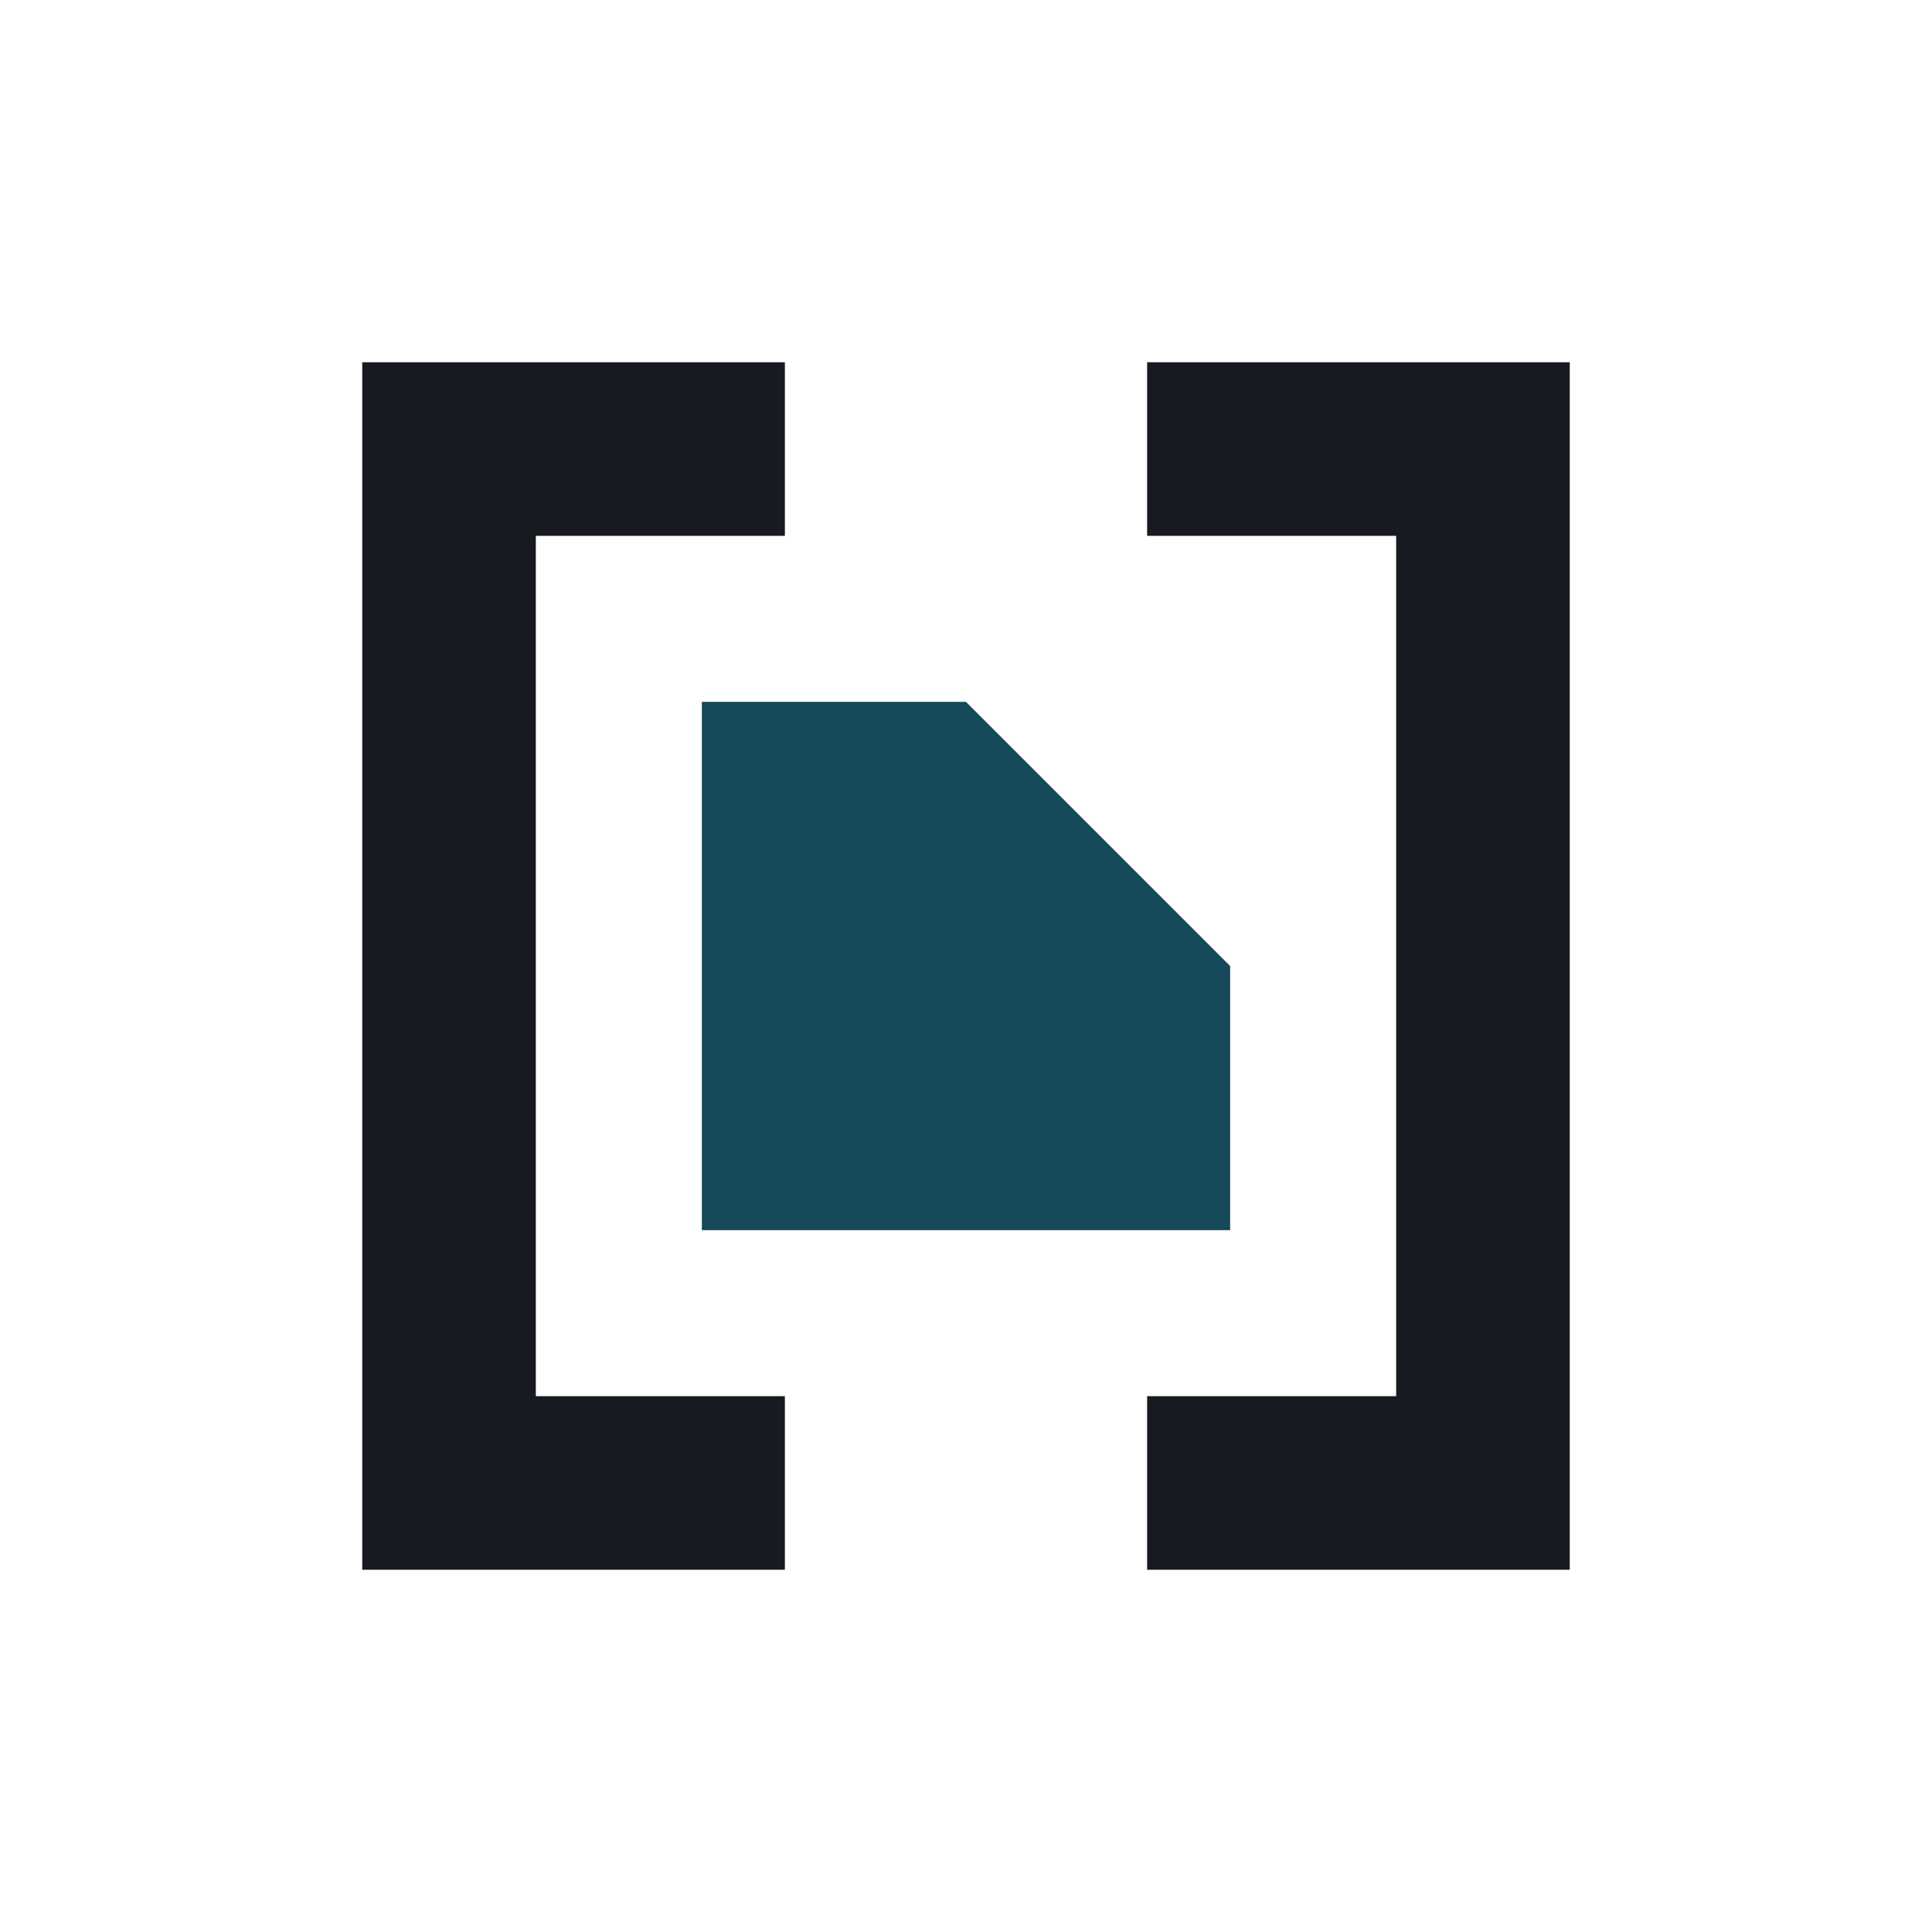
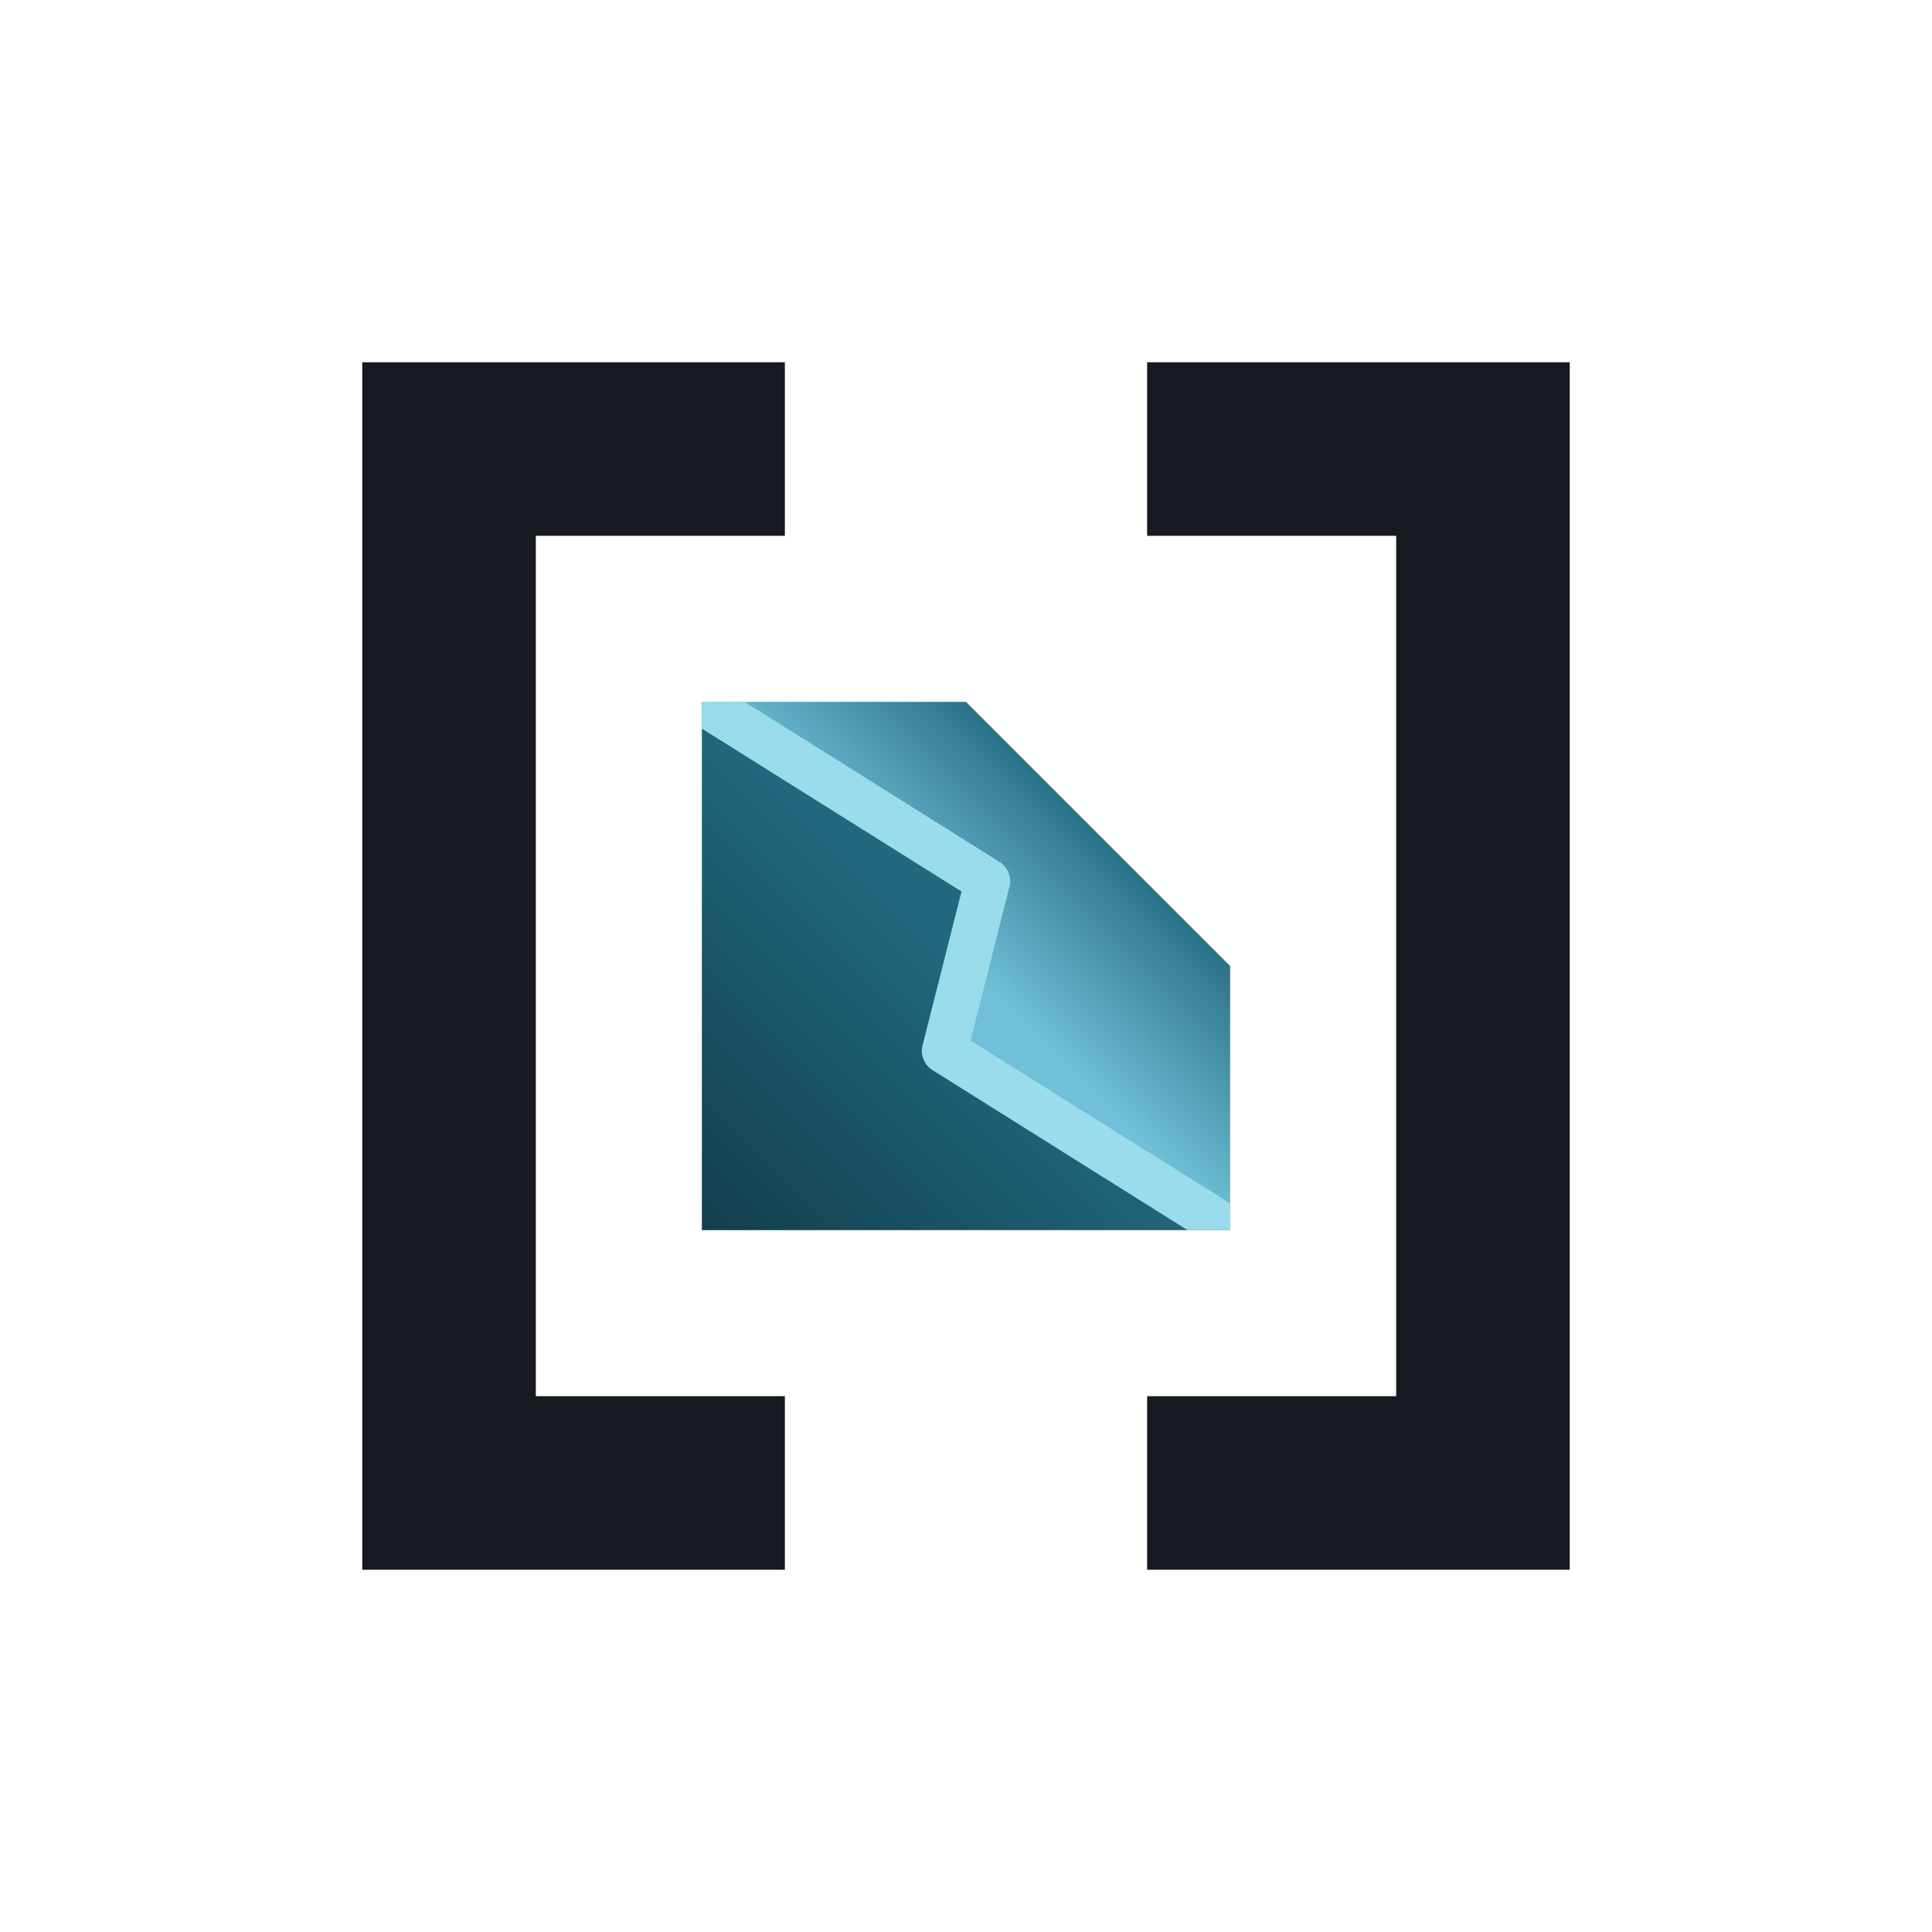
<svg xmlns="http://www.w3.org/2000/svg" viewBox="0 0 512 512" role="img" aria-label="SpexCode — spec-driven orchestration for your coding agents">
+   <defs>
+     <clipPath id="mk-c">
+       <path d="M 186.0,186.0 L 256.0,186.0 L 326.0,256.0 L 326.0,326.0 L 186.0,326.0 Z" />
+     </clipPath>
+     <linearGradient id="mk-new" gradientUnits="userSpaceOnUse" x1="256" y1="256" x2="291.4" y2="220.6">
+       <stop offset="0" stop-color="#6FC0D8" />
+       <stop offset="1" stop-color="#2A7188" />
+     </linearGradient>
+     <linearGradient id="mk-old" gradientUnits="userSpaceOnUse" x1="256" y1="256" x2="186.0" y2="326.0">
+       <stop offset="0" stop-color="#22687E" />
+       <stop offset="1" stop-color="#123E4D" />
+     </linearGradient>
+   </defs>
  <path d="M 96,96 L 208,96 L 208,142 L 142,142 L 142,370 L 208,370 L 208,416 L 96,416 Z" fill="#171A20" />
  <path d="M 416,96 L 304,96 L 304,142 L 370,142 L 370,370 L 304,370 L 304,416 L 416,416 Z" fill="#171A20" />
-   <path d="M 186,186 L 256,186 L 326,256 L 326,326 L 186,326 L 186,186 Z" fill="#16495A" />
+   <g clip-path="url(#mk-c)">
+     <path d="M 326.0,326.0 L 250.3,278.5 L 261.7,233.5 L 186.0,186.0 L 186.0,326.0 Z" fill="url(#mk-old)" />
+     <path d="M 186.0,186.0 L 261.7,233.5 L 250.3,278.5 L 326.0,326.0 L 326.0,256.0 L 256.0,186.0 Z" fill="url(#mk-new)" />
+     <path d="M 186.0,186.0 L 261.7,233.5 L 250.3,278.5 L 326.0,326.0" fill="none" stroke="#9ADCEC" stroke-width="12" stroke-linejoin="round" stroke-linecap="butt" />
+   </g>
</svg>
